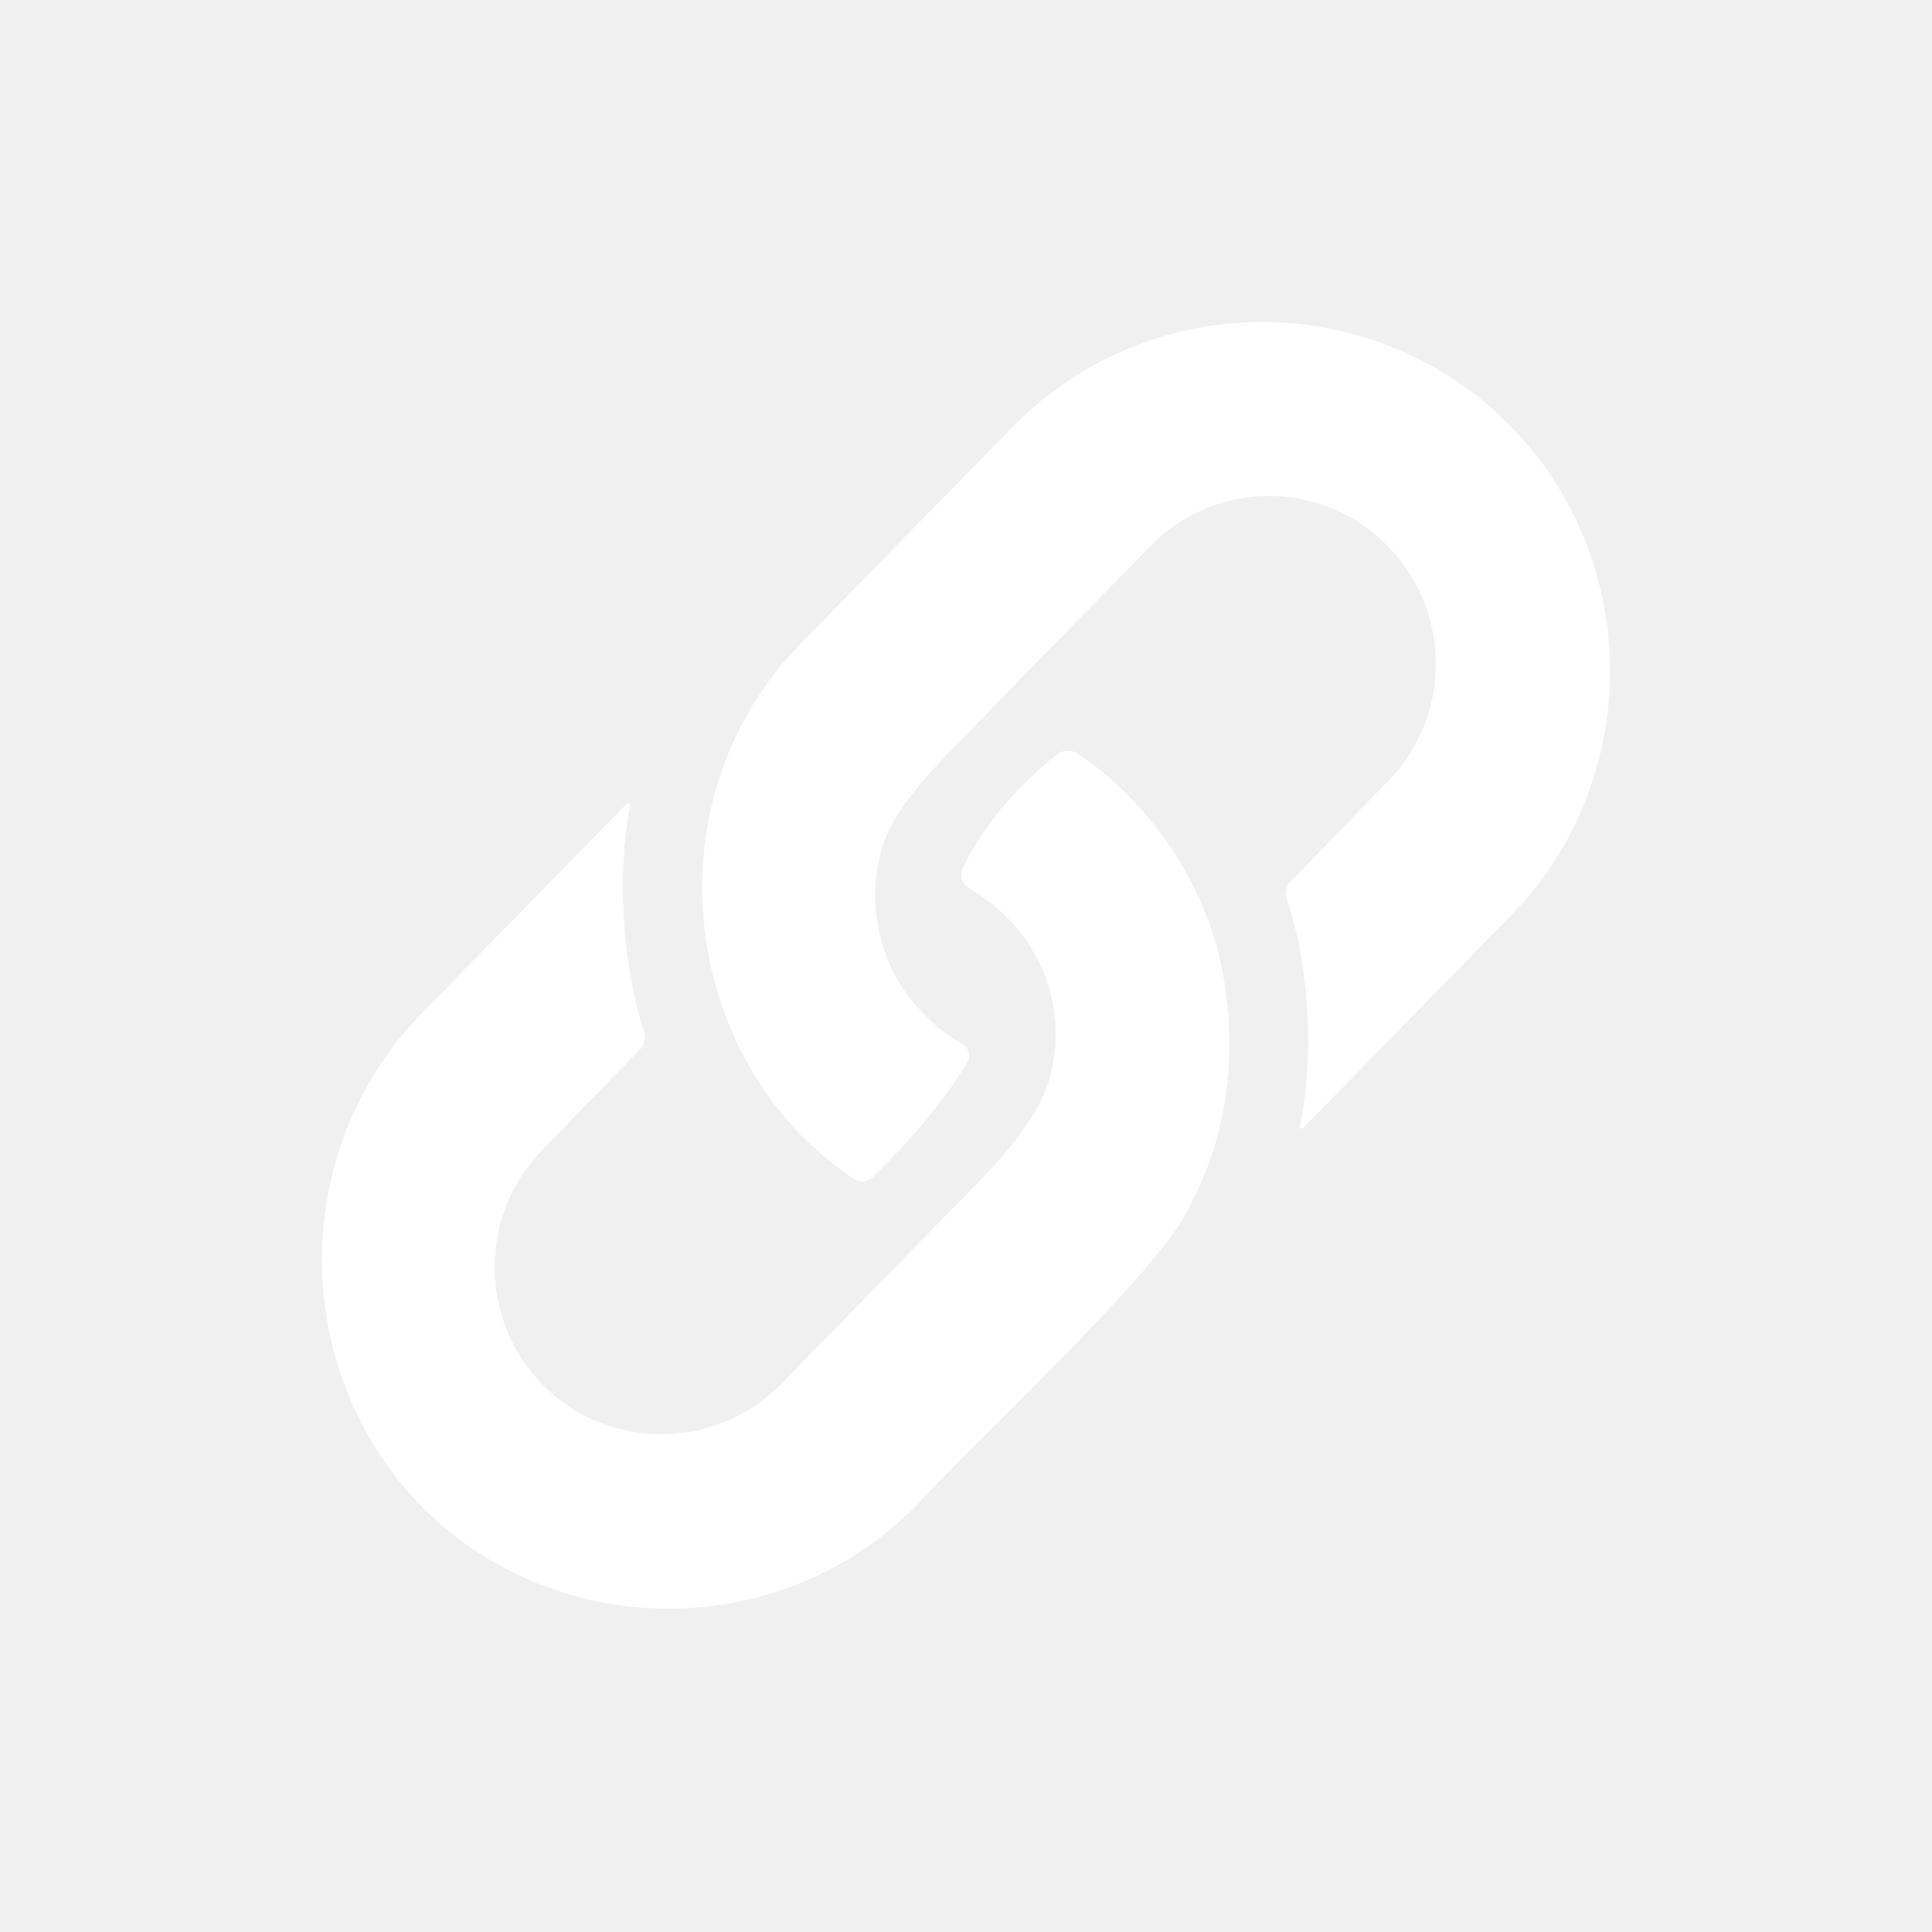
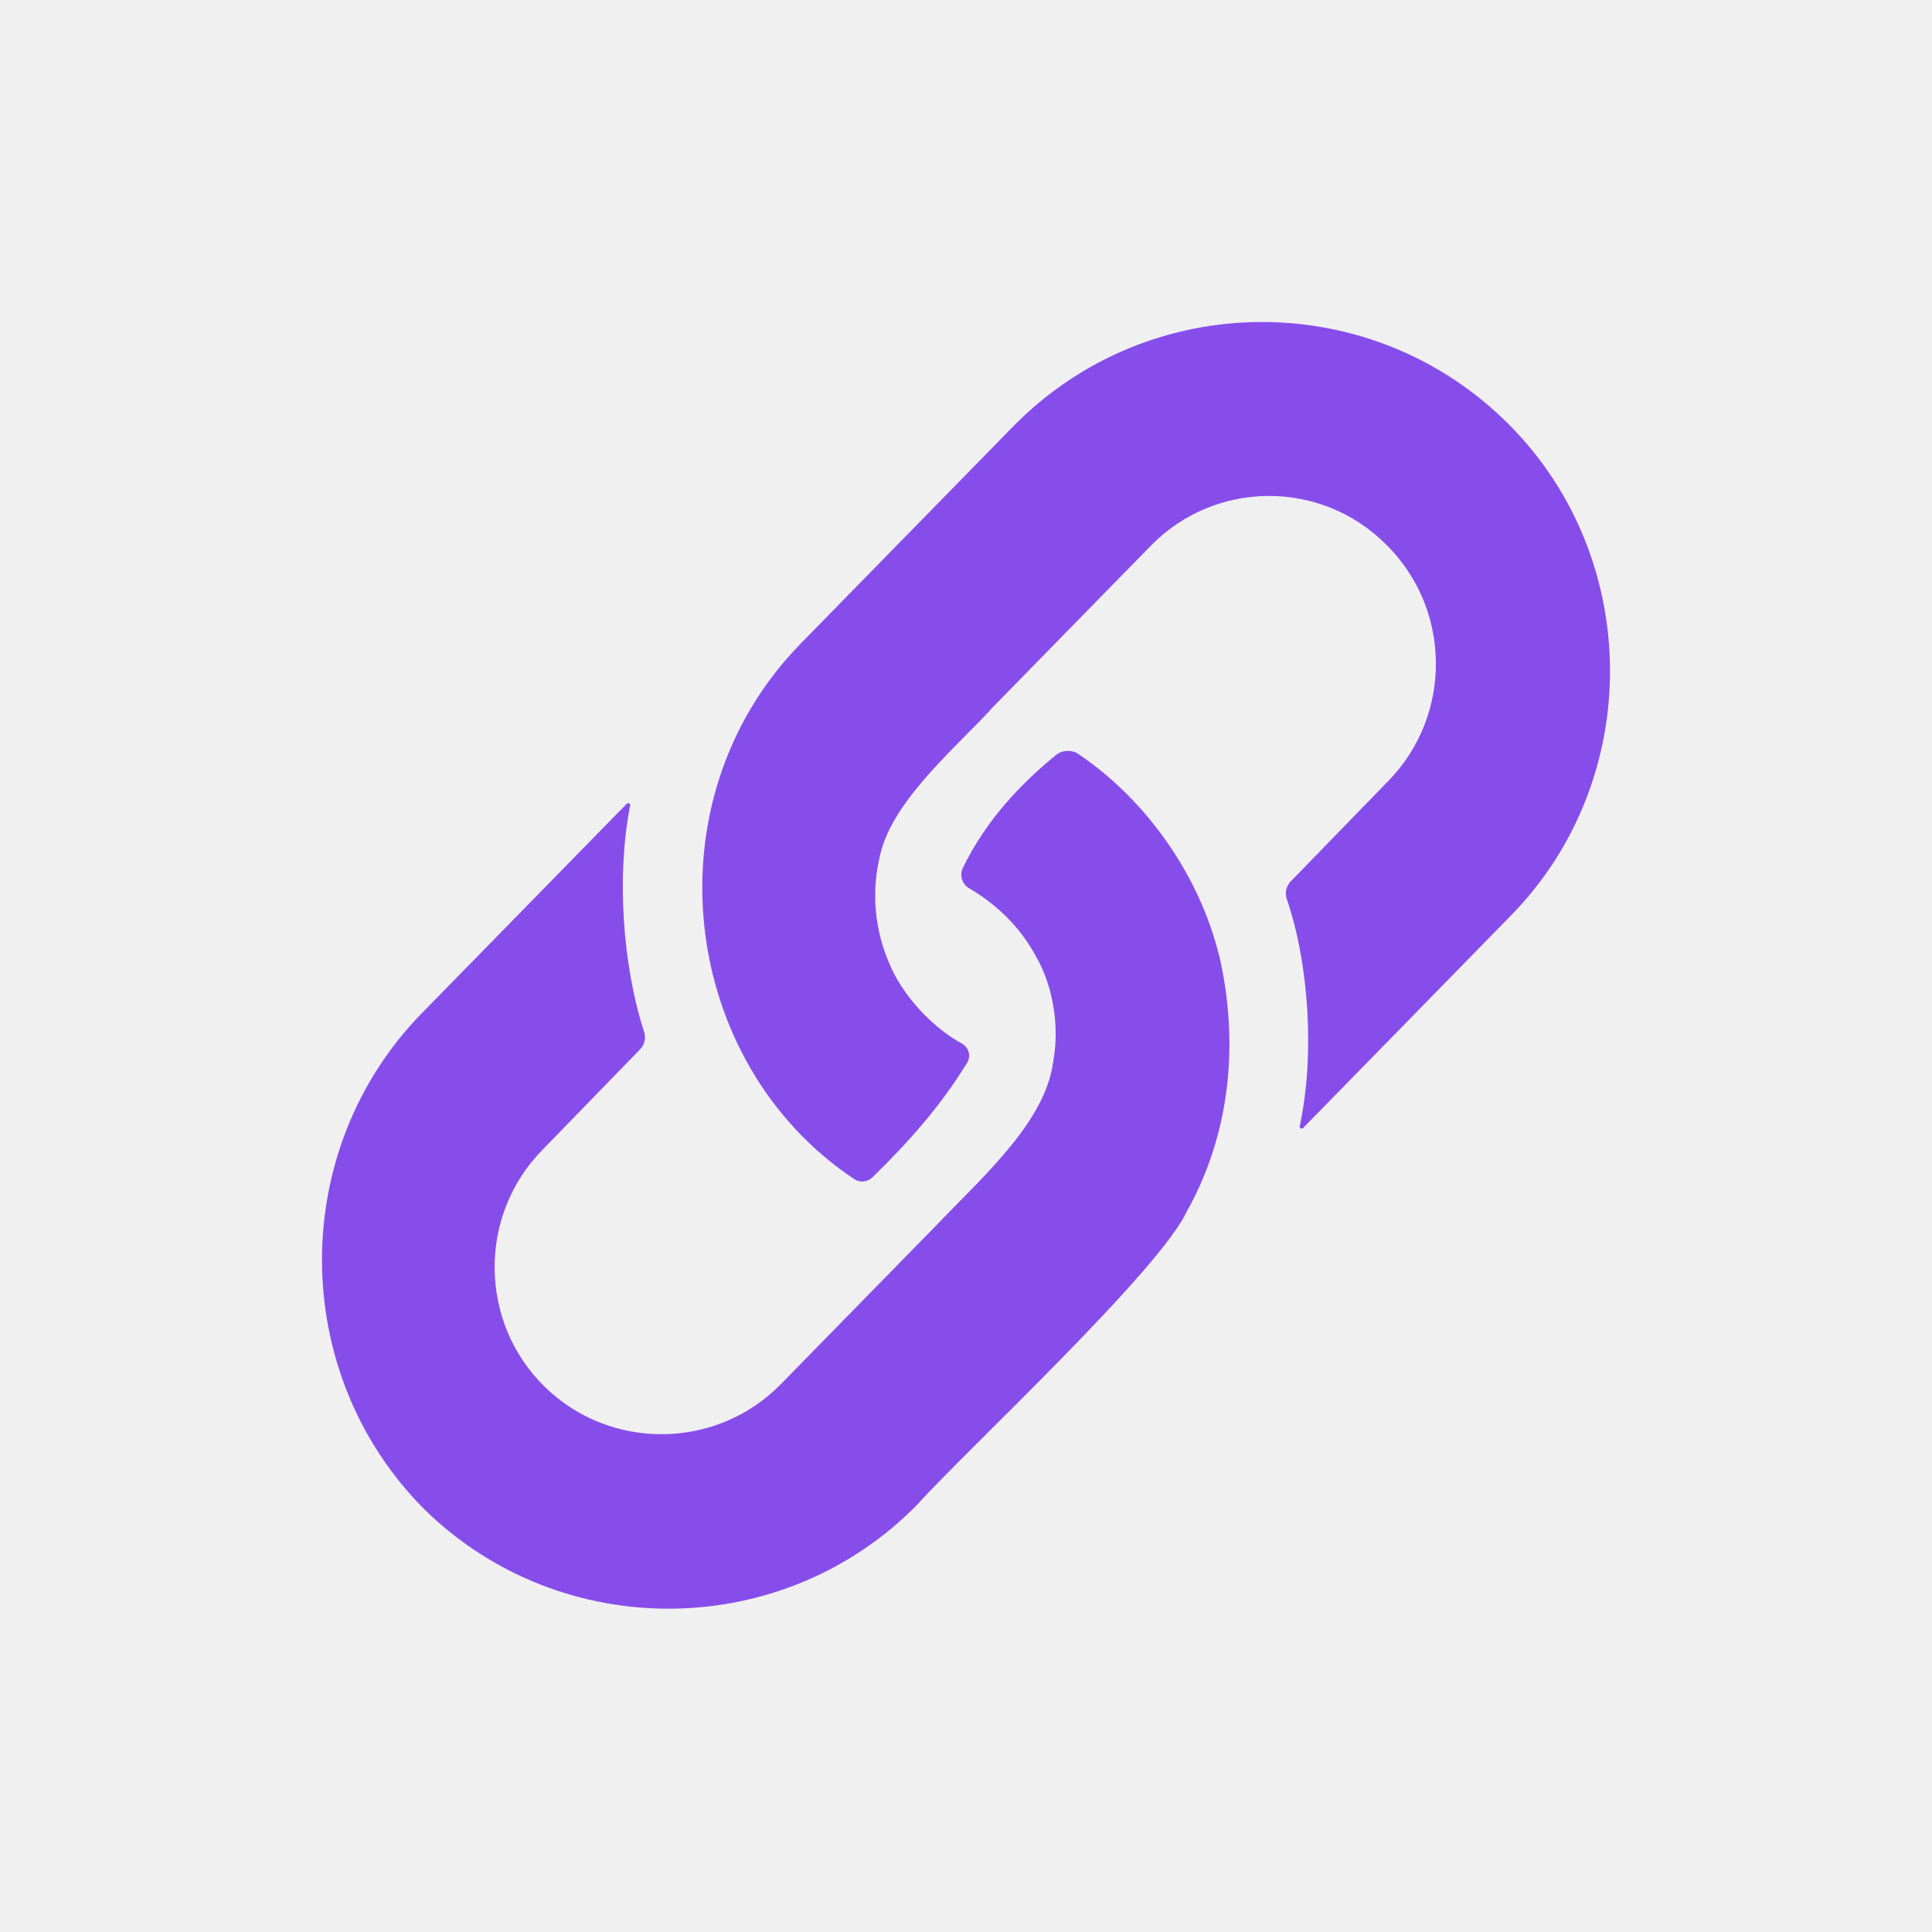
<svg xmlns="http://www.w3.org/2000/svg" width="30" height="30" viewBox="0 0 30 30" fill="none">
-   <path d="M12.407 10.021C10.05 12.462 10.565 16.514 13.264 18.309C13.353 18.368 13.472 18.356 13.548 18.281C14.116 17.725 14.597 17.187 15.018 16.502C15.082 16.397 15.043 16.261 14.934 16.203C14.523 15.979 14.113 15.56 13.882 15.118L13.882 15.118C13.606 14.567 13.512 13.95 13.658 13.312C13.658 13.312 13.658 13.312 13.658 13.312C13.827 12.495 14.702 11.736 15.371 11.034C15.369 11.033 15.368 11.033 15.367 11.032L17.872 8.472C18.87 7.452 20.512 7.443 21.521 8.453C22.54 9.453 22.557 11.105 21.558 12.126L20.041 13.688C19.971 13.76 19.948 13.866 19.981 13.961C20.33 14.976 20.416 16.406 20.182 17.487C20.176 17.517 20.213 17.537 20.235 17.515L23.464 14.214C25.527 12.106 25.51 8.673 23.425 6.586C21.298 4.456 17.835 4.474 15.729 6.625L12.42 10.007C12.416 10.012 12.412 10.016 12.407 10.021Z" fill="#FFF" />
-   <path d="M18.445 18.774C18.445 18.774 18.445 18.774 18.445 18.774C18.447 18.773 18.449 18.773 18.451 18.772C19.11 17.565 19.24 16.181 18.931 14.832L18.93 14.833L18.928 14.832C18.635 13.631 17.83 12.437 16.737 11.703C16.643 11.64 16.493 11.647 16.405 11.718C15.851 12.166 15.309 12.741 14.952 13.475C14.896 13.59 14.938 13.728 15.048 13.793C15.463 14.034 15.838 14.387 16.089 14.856L16.089 14.856C16.285 15.187 16.478 15.815 16.353 16.491C16.353 16.491 16.353 16.491 16.353 16.491C16.236 17.386 15.333 18.207 14.615 18.947L14.616 18.948C14.069 19.507 12.68 20.925 12.124 21.494C11.126 22.514 9.475 22.531 8.456 21.532C7.437 20.532 7.42 18.879 8.419 17.859L9.941 16.292C10.01 16.221 10.033 16.118 10.002 16.024C9.665 14.985 9.572 13.587 9.785 12.508C9.791 12.478 9.754 12.458 9.733 12.48L6.552 15.731C4.467 17.861 4.485 21.329 6.591 23.438C8.718 25.524 12.164 25.489 14.248 23.359C14.972 22.548 18.072 19.675 18.445 18.774Z" fill="#FFF" />
+   <path d="M12.407 10.021C10.05 12.462 10.565 16.514 13.264 18.309C13.353 18.368 13.472 18.356 13.548 18.281C14.116 17.725 14.597 17.187 15.018 16.502C15.082 16.397 15.043 16.261 14.934 16.203C14.523 15.979 14.113 15.56 13.882 15.118L13.882 15.118C13.606 14.567 13.512 13.95 13.658 13.312C13.658 13.312 13.658 13.312 13.658 13.312C13.827 12.495 14.702 11.736 15.371 11.034C15.369 11.033 15.368 11.033 15.367 11.032L17.872 8.472C18.87 7.452 20.512 7.443 21.521 8.453C22.54 9.453 22.557 11.105 21.558 12.126L20.041 13.688C19.971 13.76 19.948 13.866 19.981 13.961C20.33 14.976 20.416 16.406 20.182 17.487C20.176 17.517 20.213 17.537 20.235 17.515L23.464 14.214C25.527 12.106 25.51 8.673 23.425 6.586C21.298 4.456 17.835 4.474 15.729 6.625L12.42 10.007C12.416 10.012 12.412 10.016 12.407 10.021Z" fill="#874deb" />
+   <path d="M18.445 18.774C18.445 18.774 18.445 18.774 18.445 18.774C18.447 18.773 18.449 18.773 18.451 18.772C19.11 17.565 19.24 16.181 18.931 14.832L18.93 14.833L18.928 14.832C18.635 13.631 17.83 12.437 16.737 11.703C16.643 11.64 16.493 11.647 16.405 11.718C15.851 12.166 15.309 12.741 14.952 13.475C14.896 13.59 14.938 13.728 15.048 13.793C15.463 14.034 15.838 14.387 16.089 14.856L16.089 14.856C16.285 15.187 16.478 15.815 16.353 16.491C16.353 16.491 16.353 16.491 16.353 16.491C16.236 17.386 15.333 18.207 14.615 18.947L14.616 18.948C14.069 19.507 12.68 20.925 12.124 21.494C11.126 22.514 9.475 22.531 8.456 21.532C7.437 20.532 7.42 18.879 8.419 17.859L9.941 16.292C10.01 16.221 10.033 16.118 10.002 16.024C9.665 14.985 9.572 13.587 9.785 12.508C9.791 12.478 9.754 12.458 9.733 12.48L6.552 15.731C4.467 17.861 4.485 21.329 6.591 23.438C8.718 25.524 12.164 25.489 14.248 23.359C14.972 22.548 18.072 19.675 18.445 18.774Z" fill="#874deb" />
</svg>
